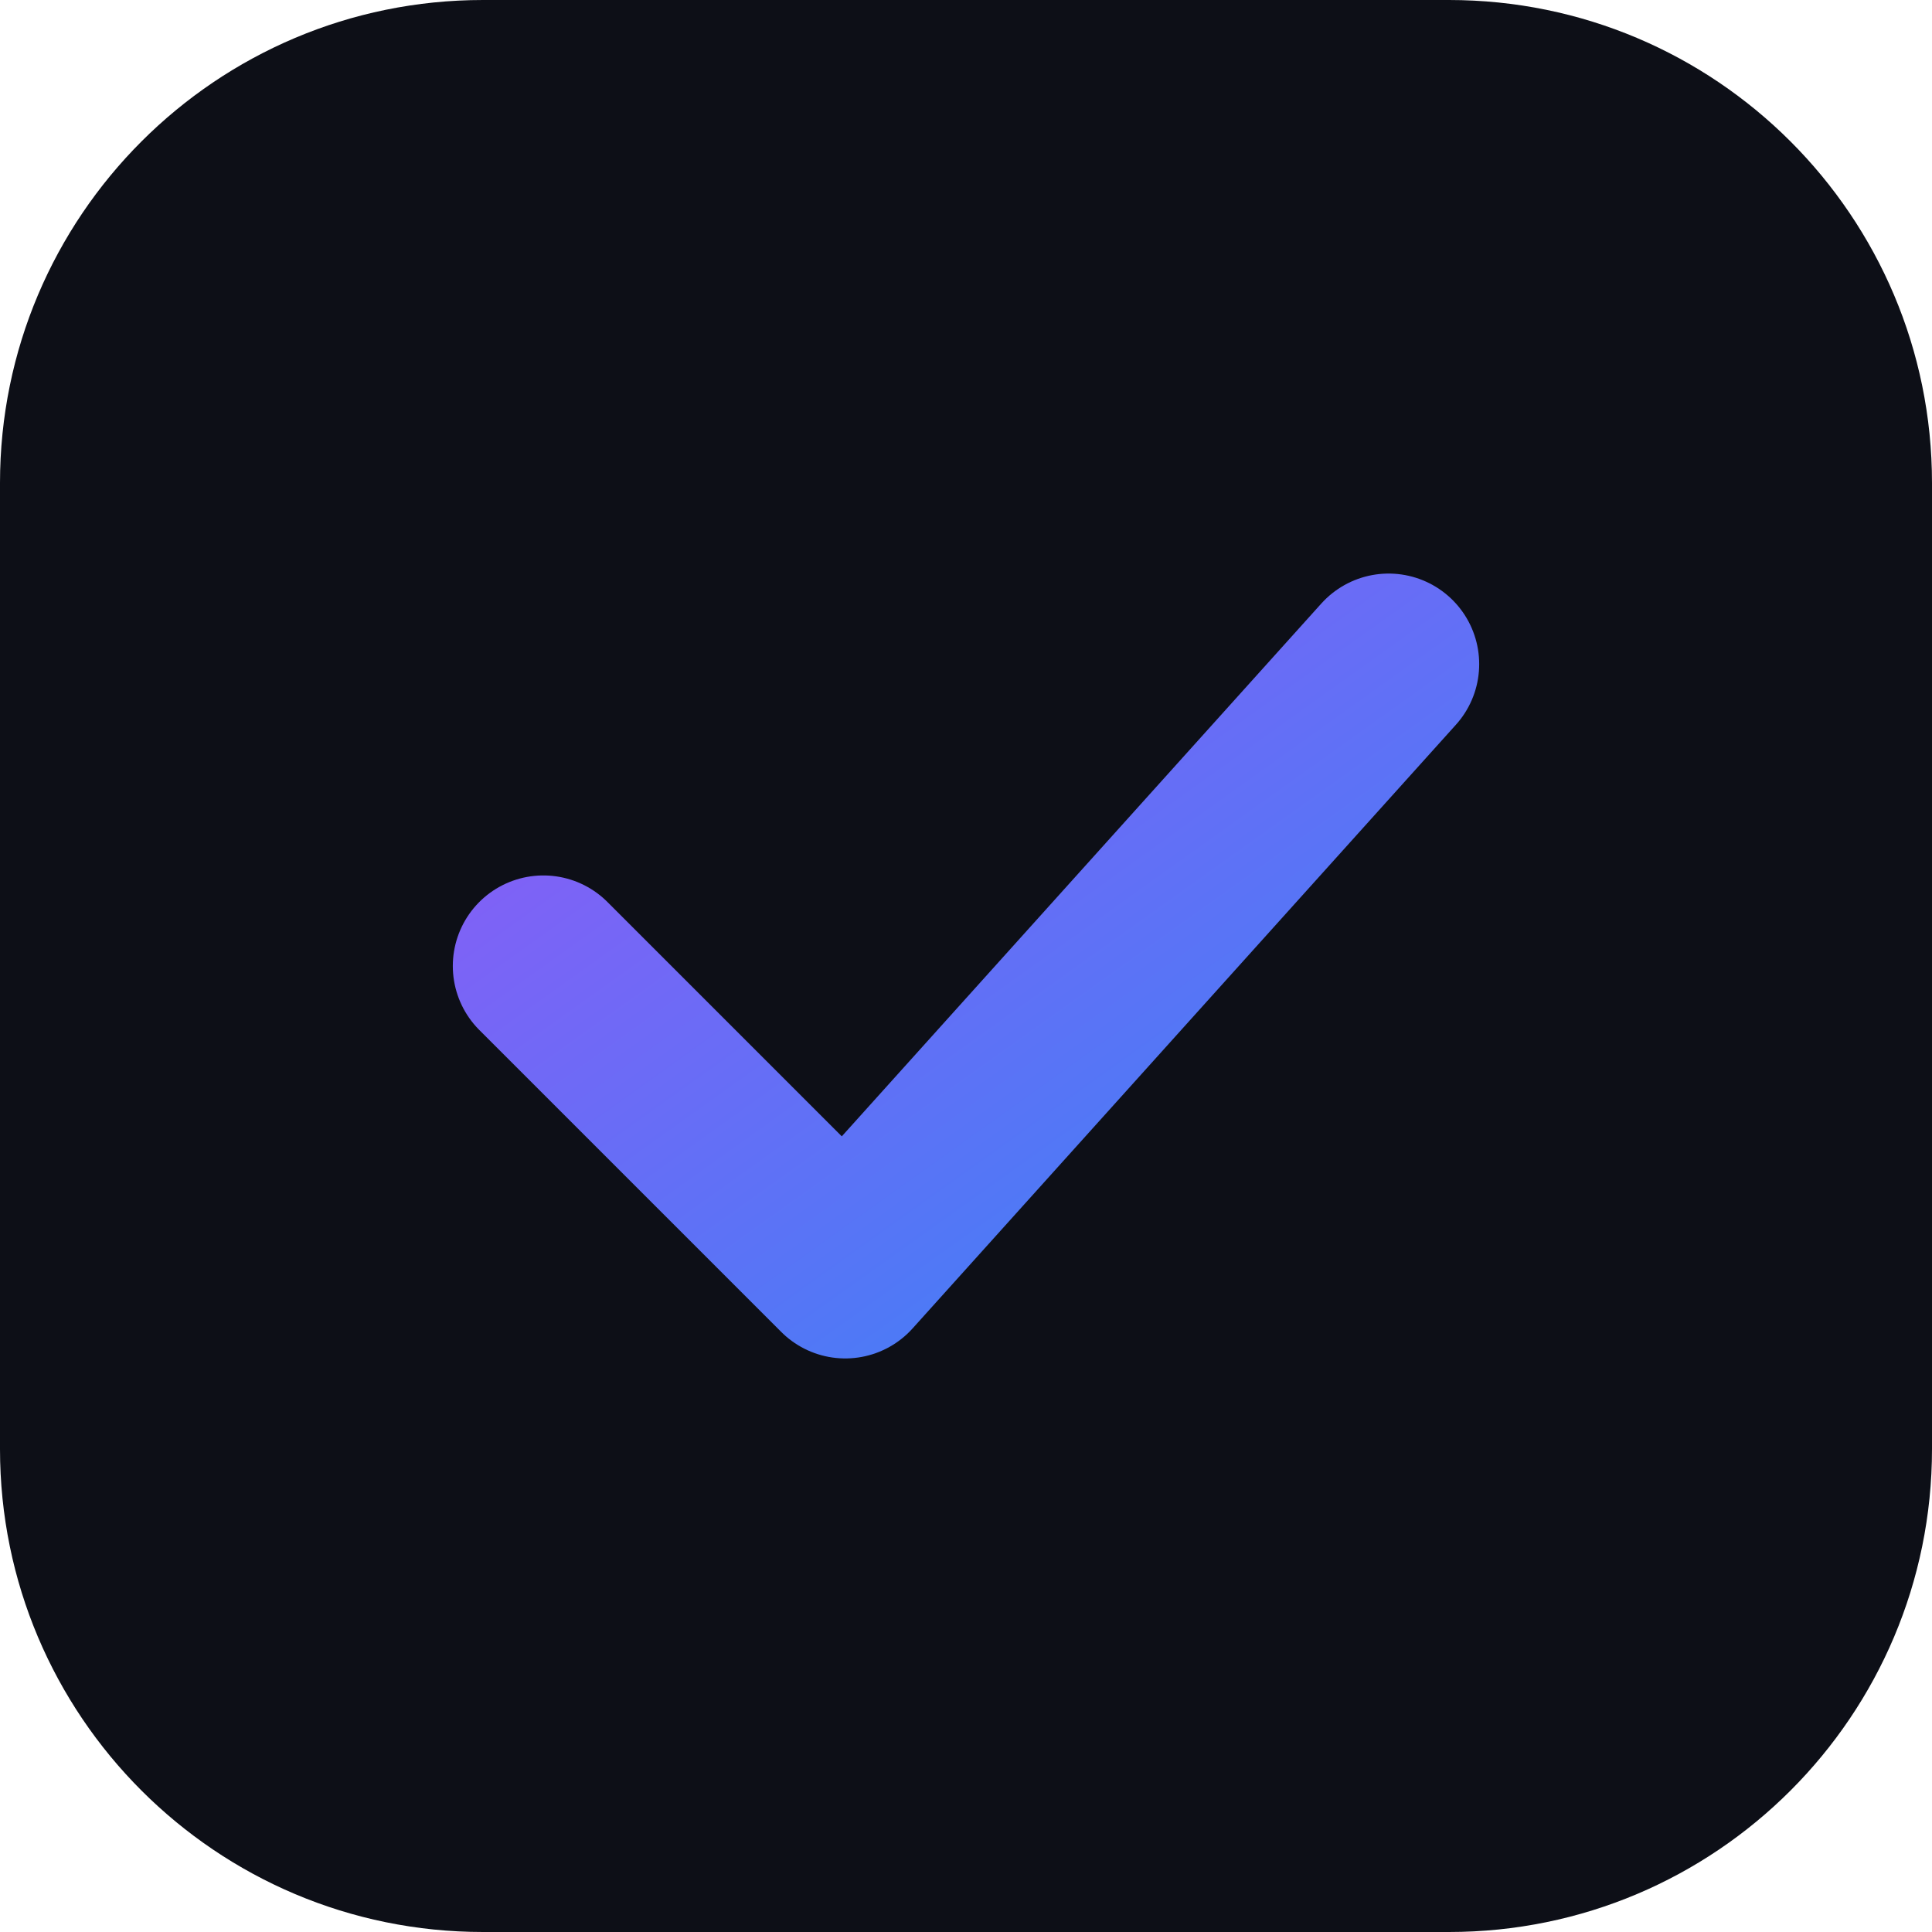
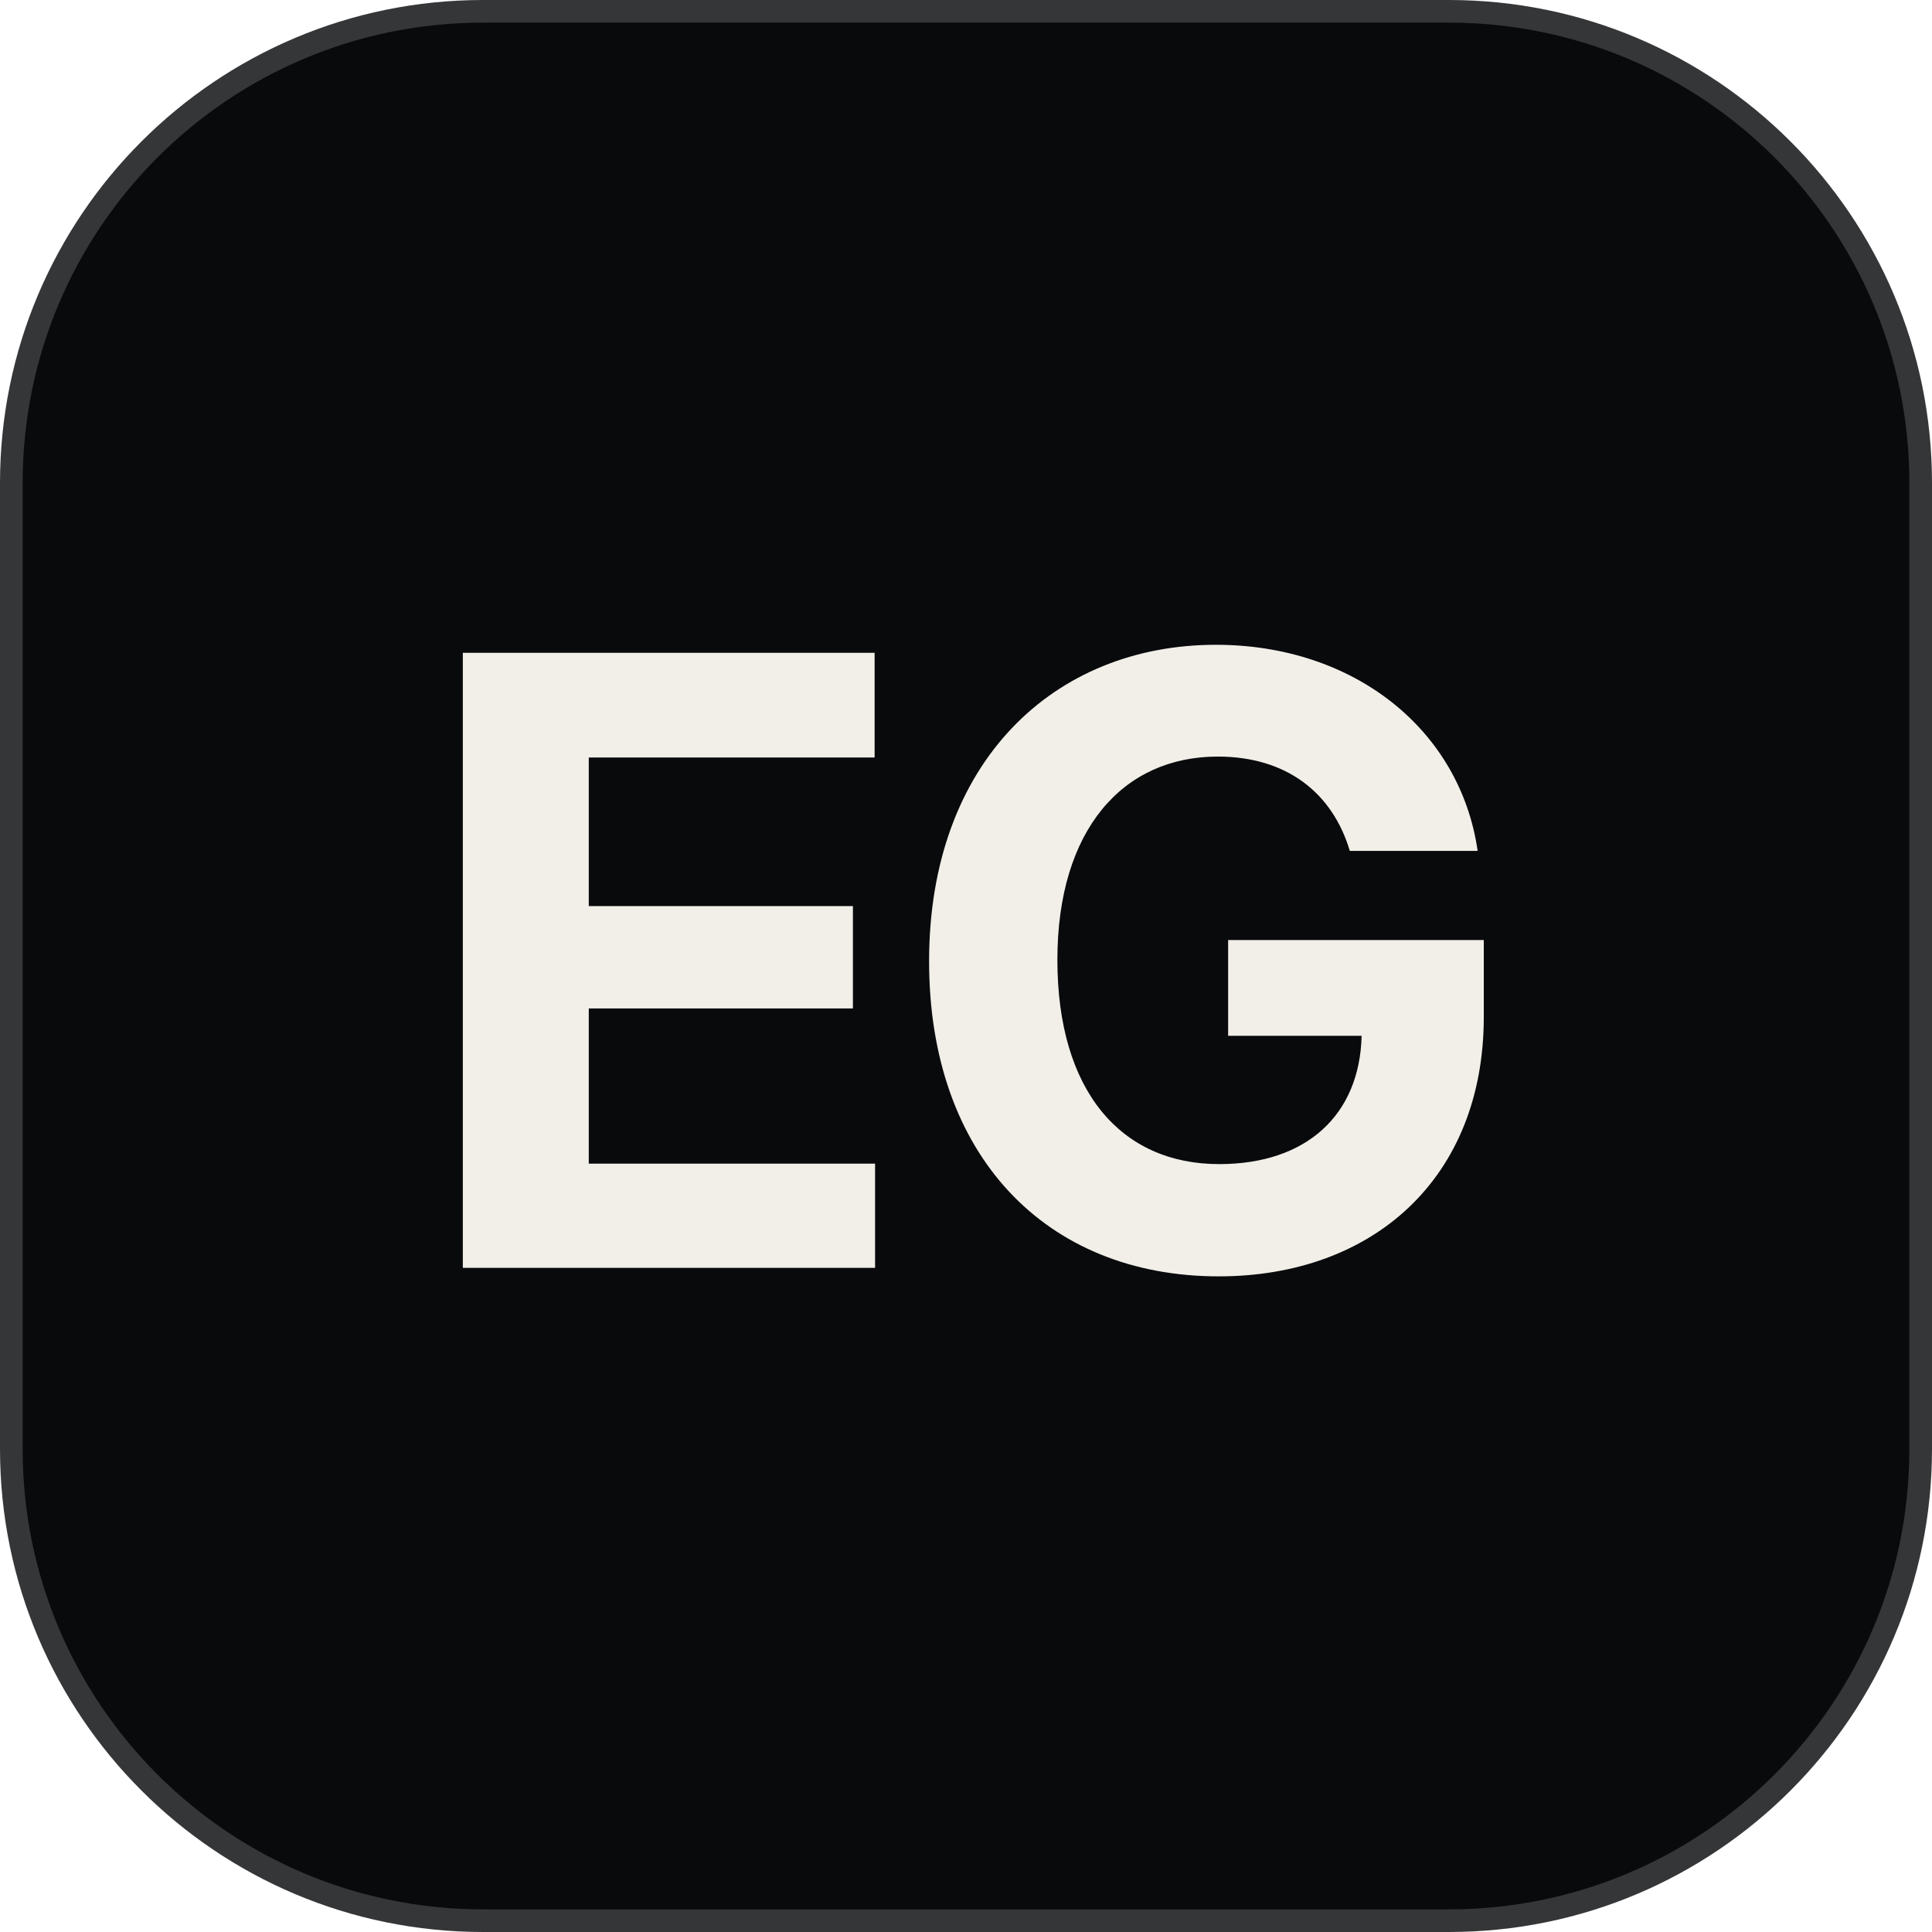
- <svg xmlns="http://www.w3.org/2000/svg" viewBox="0 0 32 32" width="32" height="32">
-   <defs>
-     <linearGradient id="grad" x1="0%" y1="0%" x2="100%" y2="100%">
-       <stop offset="0%" stop-color="#8B5CF6" />
-       <stop offset="100%" stop-color="#3B82F6" />
-     </linearGradient>
-   </defs>
-   <rect width="32" height="32" rx="8" fill="#0D0F17" />
-   <path d="M9 16L14 21L23 11" stroke="url(#grad)" stroke-width="3" stroke-linecap="round" stroke-linejoin="round" fill="none" />
+ <svg xmlns="http://www.w3.org/2000/svg" viewBox="0 0 64 64" width="64" height="64">
+   <rect width="64" height="64" rx="16" fill="#090A0C" stroke="rgba(255,255,255,0.18)" stroke-width="1.5" />
+   <text x="32" y="42" font-family="-apple-system, BlinkMacSystemFont, 'SF Pro Display', 'Inter', sans-serif" font-size="28" font-weight="700" fill="#F2EFE9" text-anchor="middle" letter-spacing="-1">EG</text>
</svg>
